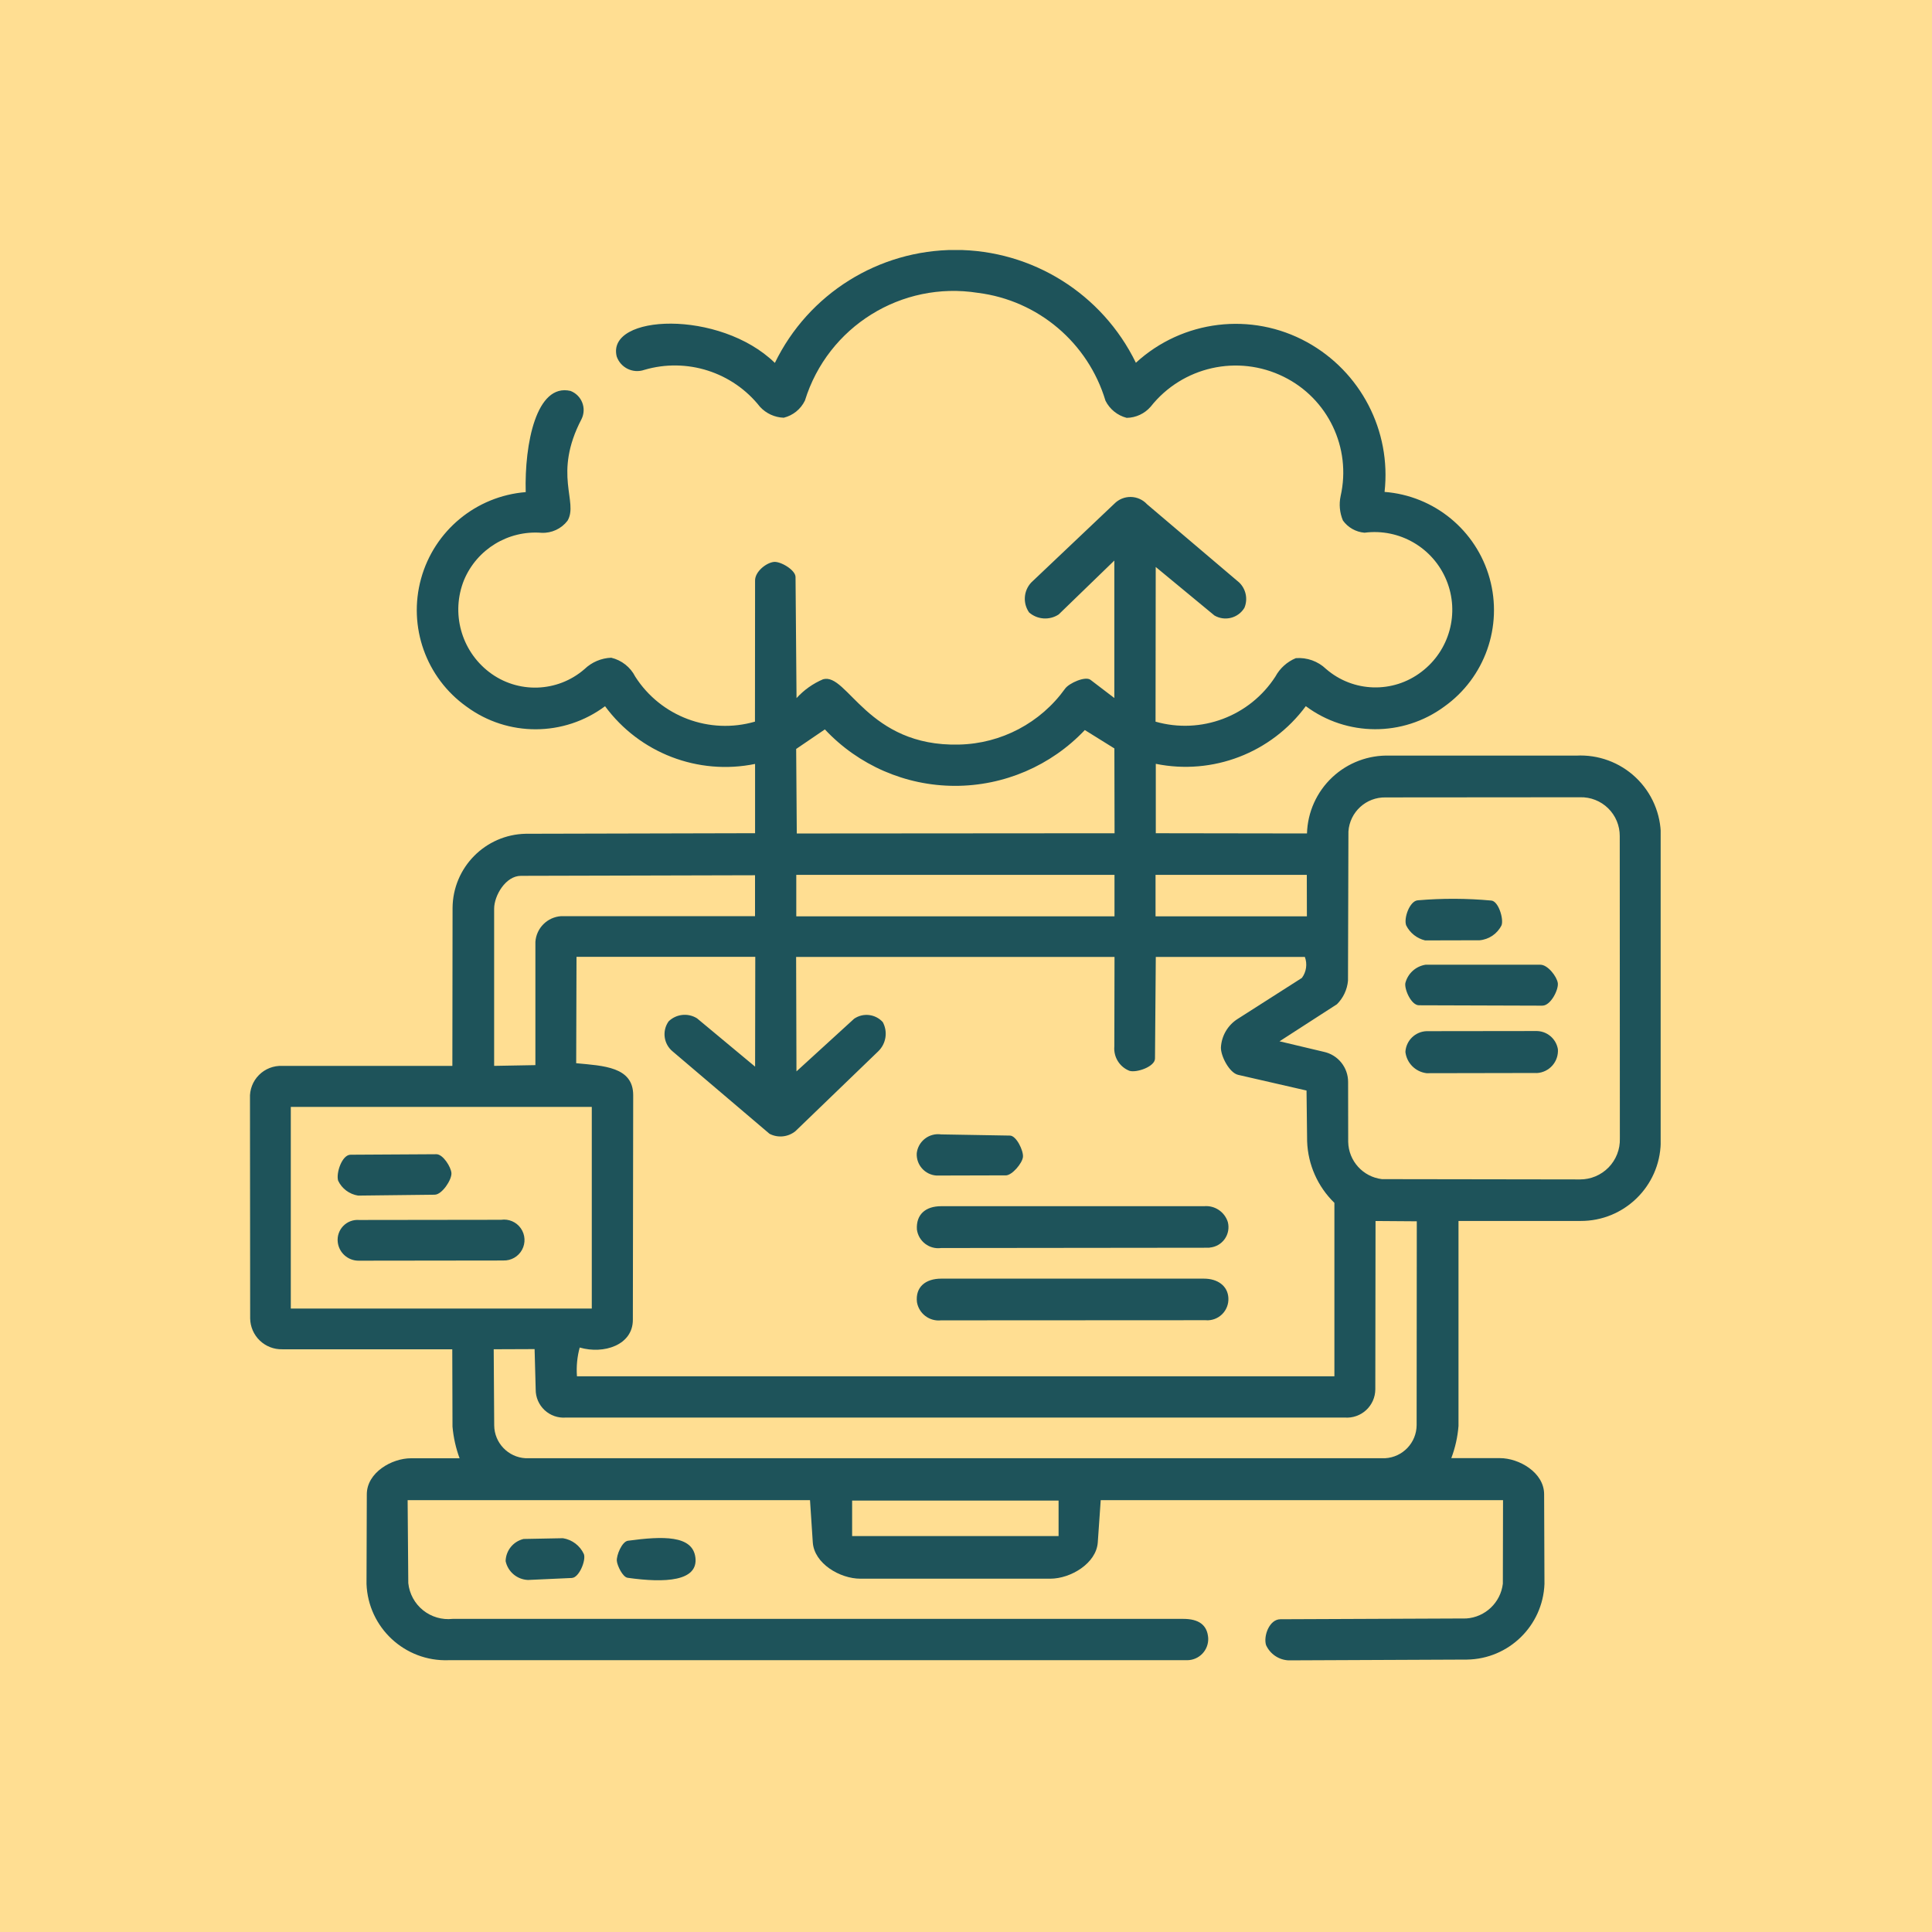
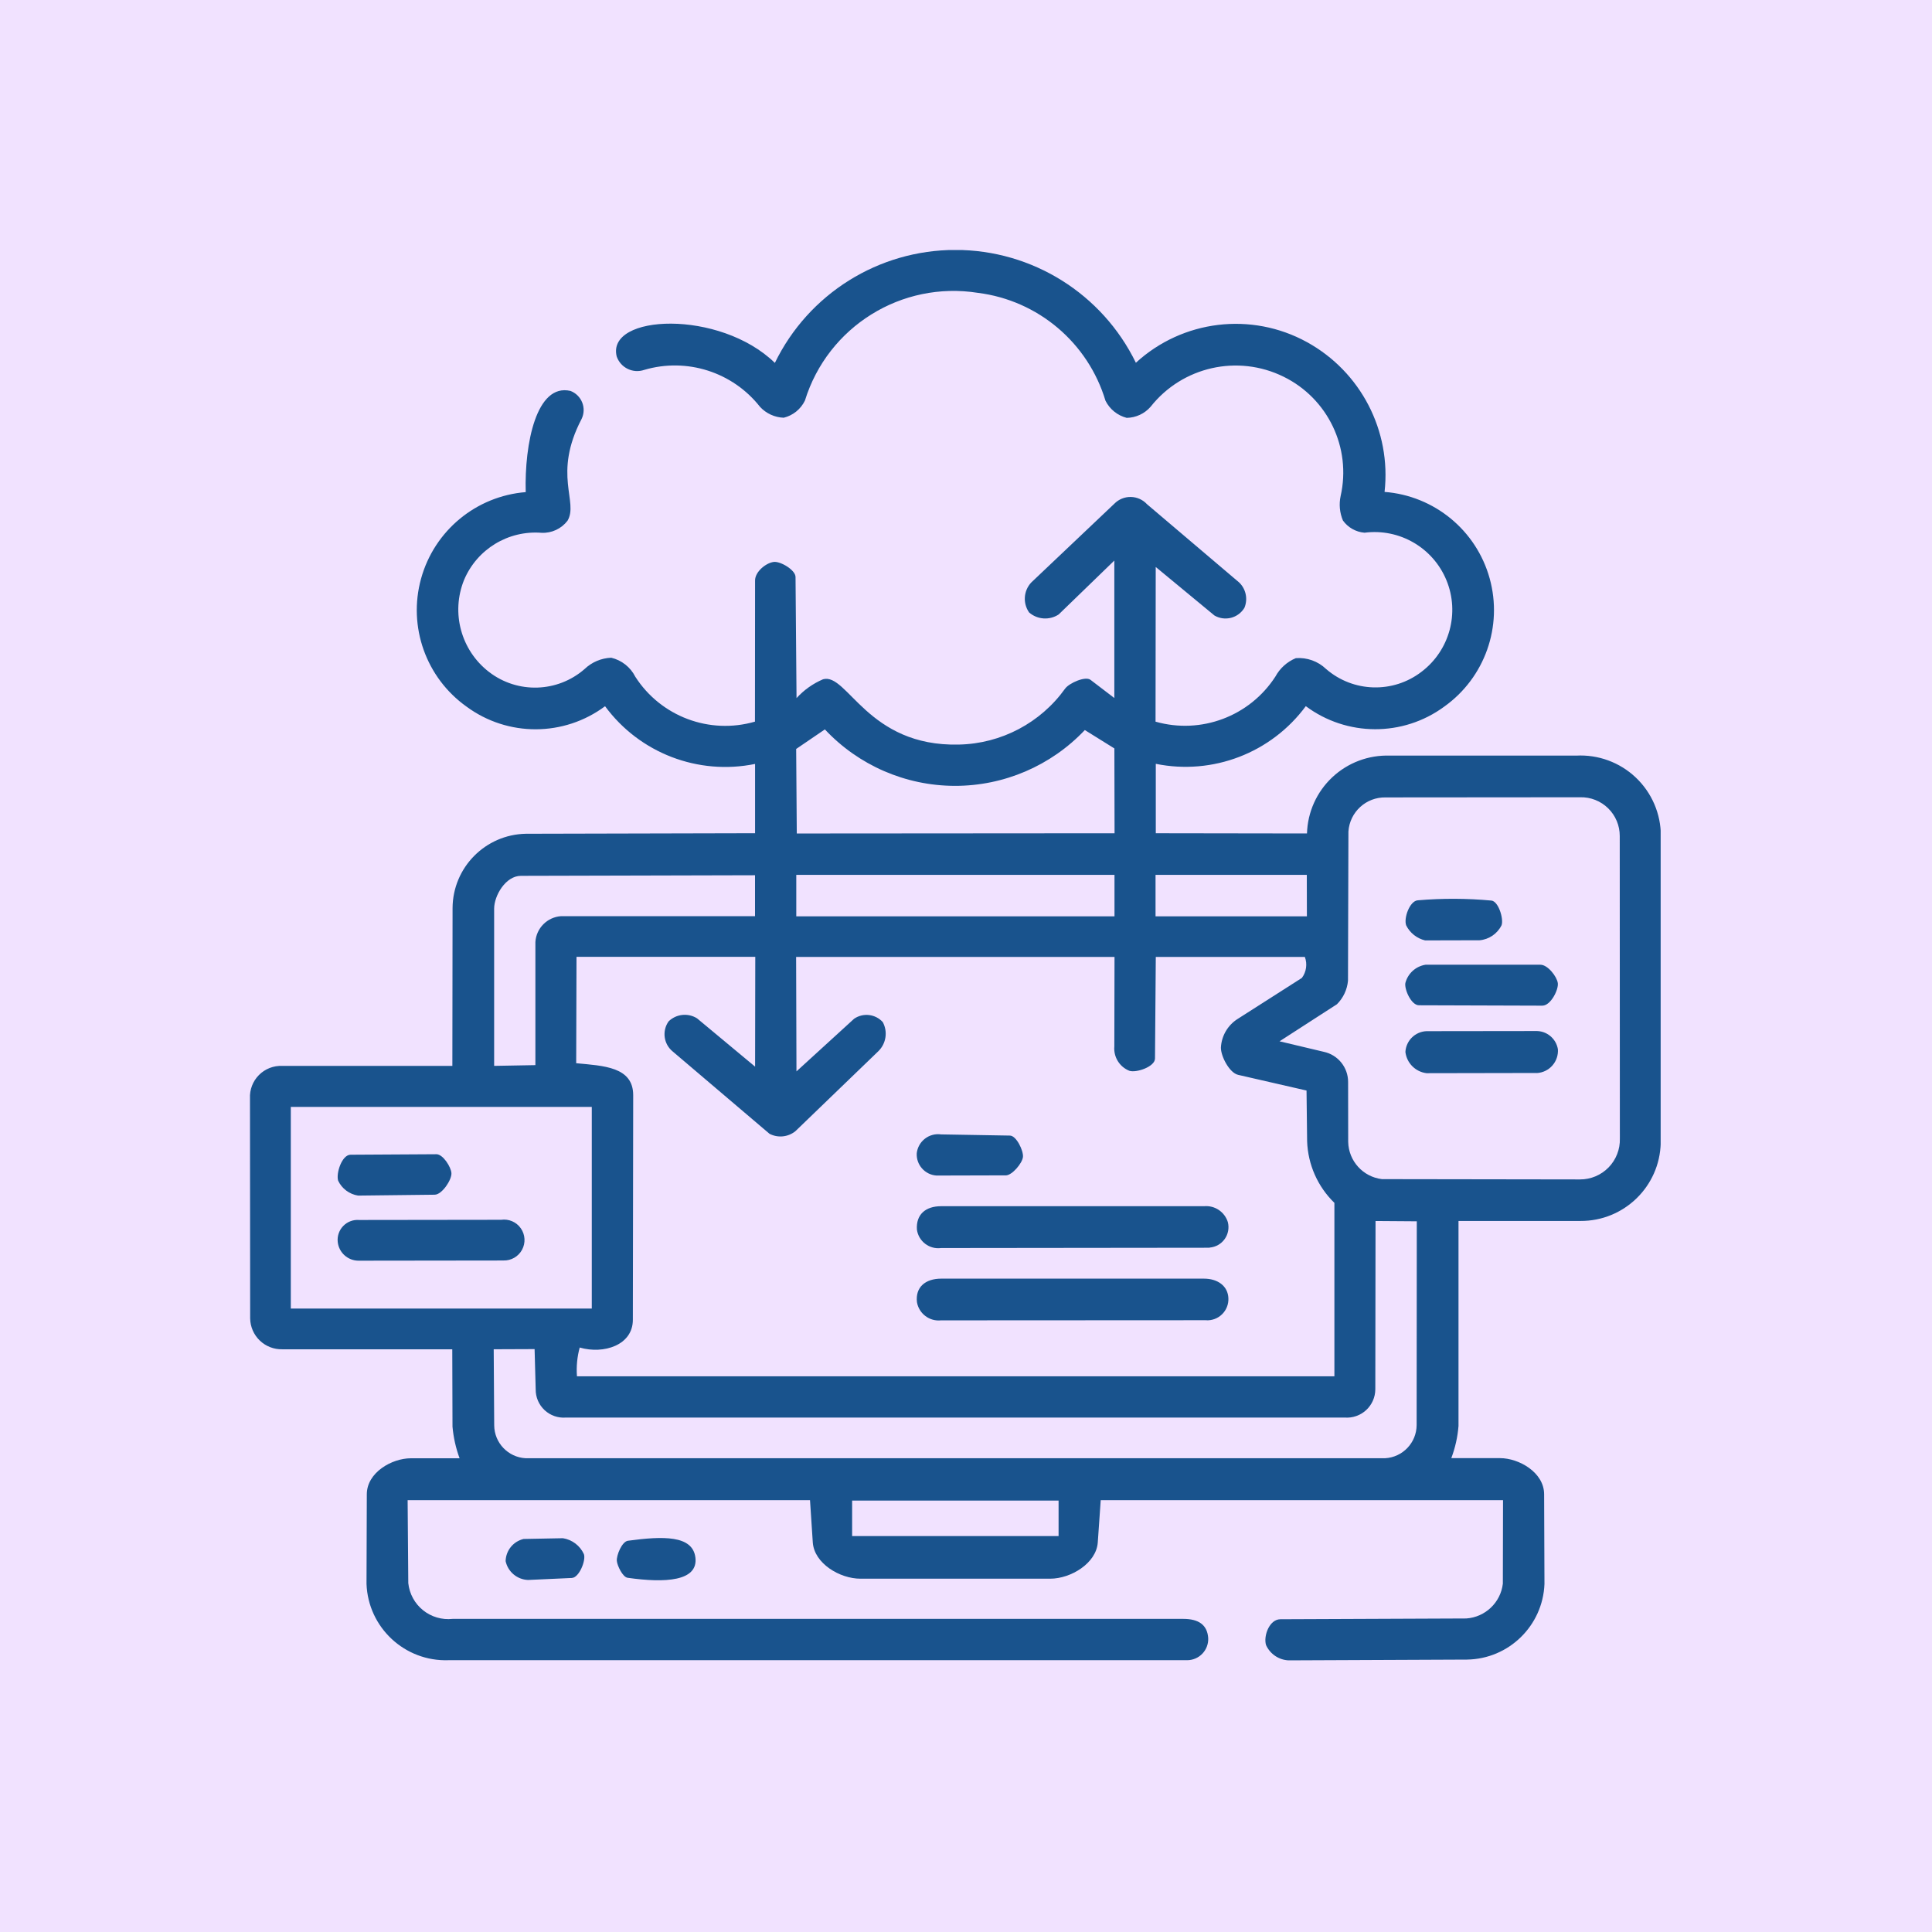
<svg xmlns="http://www.w3.org/2000/svg" width="85" height="85" viewBox="0 0 85 85">
  <defs>
    <clipPath id="clip-path">
-       <rect id="Rectángulo_461858" data-name="Rectángulo 461858" width="62.064" height="62.048" fill="#1e535a" />
+       <rect id="Rectángulo_461858" data-name="Rectángulo 461858" width="62.064" height="62.048" fill="#19538d" />
    </clipPath>
  </defs>
  <g id="Grupo_1212408" data-name="Grupo 1212408" transform="translate(-705.631 -410)">
-     <path id="Sustracción_110" data-name="Sustracción 110" d="M15975.961,19829.512h85v85h-85Z" transform="translate(-15270.33 -19419.512)" fill="#ffde92" />
+     <path id="Sustracción_110" data-name="Sustracción 110" d="M15975.961,19829.512h85v85h-85Z" transform="translate(-15270.33 -19419.512)" fill="#f1e2ff" />
    <g id="Grupo_1212409" data-name="Grupo 1212409" transform="translate(716.629 421)">
      <g id="Grupo_1212201" data-name="Grupo 1212201" clip-path="url(#clip-path)">
-         <path id="Trazado_1277195" data-name="Trazado 1277195" d="M.008,47.007,0,37.326a1.364,1.364,0,0,1,1.422-1.431l7.482,0,.009-6.947a3.287,3.287,0,0,1,3.223-3.266l10.086-.024,0-3.048a6.564,6.564,0,0,1-6.6-2.539,5.119,5.119,0,0,1-6.091.02,5.21,5.21,0,0,1,2.6-9.44c-.057-2.123.467-4.8,1.97-4.452a.9.9,0,0,1,.487,1.237c-1.276,2.441-.122,3.64-.618,4.475a1.359,1.359,0,0,1-1.143.53,3.407,3.407,0,0,0-3.408,2.074,3.467,3.467,0,0,0,1.1,4.05,3.317,3.317,0,0,0,4.2-.128,1.8,1.8,0,0,1,1.175-.5,1.6,1.6,0,0,1,1.057.834,4.7,4.7,0,0,0,5.266,1.978l.005-6.212c0-.382.474-.769.819-.814.293-.039.958.351.961.661l.044,5.33a3.35,3.35,0,0,1,1.168-.829c1.071-.3,1.952,2.974,5.979,2.873a5.9,5.9,0,0,0,4.673-2.466c.176-.237.885-.557,1.114-.382l1.048.8,0-6.048-2.449,2.372a1.08,1.08,0,0,1-1.3-.088,1.049,1.049,0,0,1,.094-1.319L38.03,11.16a.991.991,0,0,1,1.436.024l4.056,3.444a1.01,1.01,0,0,1,.23,1.112.969.969,0,0,1-1.32.339l-2.583-2.135-.008,6.806a4.735,4.735,0,0,0,5.272-1.982,1.809,1.809,0,0,1,.9-.812,1.728,1.728,0,0,1,1.329.475,3.321,3.321,0,0,0,4.2.125,3.421,3.421,0,0,0-2.507-6.119,1.3,1.3,0,0,1-.95-.537,1.8,1.8,0,0,1-.1-1.081,4.693,4.693,0,0,0-2.508-5.244,4.767,4.767,0,0,0-5.85,1.317,1.424,1.424,0,0,1-1.055.492,1.448,1.448,0,0,1-.933-.753,6.735,6.735,0,0,0-5.608-4.746,6.845,6.845,0,0,0-7.615,4.737,1.406,1.406,0,0,1-.933.756A1.49,1.49,0,0,1,22.44,6.9a4.765,4.765,0,0,0-5.092-1.627.954.954,0,0,1-1.214-.59c-.463-1.864,4.531-2.081,6.959.283a8.832,8.832,0,0,1,15.883-.006A6.5,6.5,0,0,1,46.5,4.05a6.673,6.673,0,0,1,3.417,6.592,5.215,5.215,0,0,1,2.626,9.446,5.119,5.119,0,0,1-6.091-.02,6.572,6.572,0,0,1-6.6,2.537v3.054l6.652.01a3.528,3.528,0,0,1,3.649-3.425l8.192,0a3.534,3.534,0,0,1,3.728,3.531l-.006,13.507a3.514,3.514,0,0,1-3.531,3.435l-5.366,0,0,9.02a5.136,5.136,0,0,1-.317,1.415h2.144c.831,0,1.936.627,1.94,1.585l.015,3.951a3.463,3.463,0,0,1-3.41,3.327l-7.847.034a1.145,1.145,0,0,1-.993-.674c-.121-.4.148-1.133.632-1.135l8.178-.034a1.738,1.738,0,0,0,1.609-1.53L55.129,55h-17.7L37.3,56.856c-.063.926-1.194,1.6-2.091,1.6H26.855c-.9,0-2.032-.666-2.094-1.6L24.639,55H6.936l.029,3.651a1.767,1.767,0,0,0,1.951,1.573l32.142,0c.676,0,1.059.259,1.1.843a.93.93,0,0,1-.928.975H8.735a3.488,3.488,0,0,1-3.608-3.359l.013-3.937c0-.966,1.106-1.588,1.939-1.588H9.222a5.385,5.385,0,0,1-.312-1.392L8.9,48.363l-7.48,0A1.38,1.38,0,0,1,.008,47.007M38.038,25.66l-.008-3.732-1.3-.809a7.856,7.856,0,0,1-11.437-.028l-1.263.86.027,3.719ZM48.317,39.24A1.686,1.686,0,0,0,49.8,40.877l8.713.013a1.749,1.749,0,0,0,1.756-1.8l-.005-13.306a1.7,1.7,0,0,0-1.744-1.708l-8.555.007a1.607,1.607,0,0,0-1.638,1.5l-.019,6.565a1.671,1.671,0,0,1-.487,1.035l-2.525,1.63,1.945.462a1.354,1.354,0,0,1,1.072,1.332Zm-35.76-8.8a1.216,1.216,0,0,1,1.136-1.133l8.527,0,0-1.8-10.3.026c-.671,0-1.177.869-1.178,1.446l0,6.915,1.815-.033Zm25.478-2.95h-14v1.824h14Zm8.461,0H39.841v1.824H46.5ZM39.852,31.1l-.035,4.47c0,.36-.816.639-1.126.541a1.056,1.056,0,0,1-.663-1.074l.008-3.935H24.028l.015,5.035,2.537-2.317a.965.965,0,0,1,1.261.149,1.076,1.076,0,0,1-.2,1.284L24,38.764a1.043,1.043,0,0,1-1.143.118l-4.259-3.622a.978.978,0,0,1-.179-1.325,1.02,1.02,0,0,1,1.249-.133l2.555,2.126.008-4.832-7.865,0-.014,4.681c1.2.114,2.51.155,2.508,1.409l-.015,9.88c0,1.116-1.283,1.526-2.338,1.22a3.721,3.721,0,0,0-.121,1.265l33.324,0V41.921a3.965,3.965,0,0,1-1.2-2.709l-.026-2.233-3.009-.69c-.385-.088-.763-.819-.758-1.2a1.586,1.586,0,0,1,.744-1.265l2.819-1.8a.977.977,0,0,0,.13-.924Zm-24.814,6.6-13.242,0,0,8.872,13.242,0ZM10.723,48.362l.022,3.347a1.461,1.461,0,0,0,1.381,1.447H49.941a1.469,1.469,0,0,0,1.387-1.461l.007-8.963-1.815-.013-.01,7.41a1.252,1.252,0,0,1-1.346,1.238H13.9a1.231,1.231,0,0,1-1.33-1.239l-.048-1.773ZM26.492,56.58h9.083V55.019H26.492Z" transform="translate(0 0)" fill="#1e535a" />
-         <path id="Trazado_1277196" data-name="Trazado 1277196" d="M66.162,320.464l-1.937.088a1.05,1.05,0,0,1-.984-.829,1.027,1.027,0,0,1,.791-.975l1.731-.033a1.225,1.225,0,0,1,.922.7c.1.282-.216,1.033-.522,1.047" transform="translate(-51.994 -262.04)" fill="#1e535a" />
-         <path id="Trazado_1277197" data-name="Trazado 1277197" d="M94.2,319.489c.135,1.059-1.334,1.134-2.982.9-.217-.031-.455-.531-.474-.742-.022-.246.225-.853.49-.888,1.539-.208,2.841-.246,2.966.734" transform="translate(-74.604 -261.973)" fill="#1e535a" />
-         <path id="Trazado_1277198" data-name="Trazado 1277198" d="M177.687,256.316l-11.647.006a.97.97,0,0,1-1.062-.8c-.076-.667.379-1.035,1.067-1.035h11.561c.6,0,1.051.319,1.074.858a.93.93,0,0,1-.993.973" transform="translate(-135.634 -209.232)" fill="#1e535a" />
-         <path id="Trazado_1277199" data-name="Trazado 1277199" d="M177.881,238.4l-11.814.013A.949.949,0,0,1,165,237.6c-.042-.661.379-1.027,1.064-1.027l11.568,0a1,1,0,0,1,1.048.7.9.9,0,0,1-.8,1.12" transform="translate(-135.658 -194.505)" fill="#1e535a" />
-         <path id="Trazado_1277200" data-name="Trazado 1277200" d="M168.861,220.6l-3.049.008a.932.932,0,0,1-.866-.984.945.945,0,0,1,1.072-.826l3.027.052c.282,0,.6.663.574.938s-.477.813-.758.814" transform="translate(-135.611 -179.889)" fill="#1e535a" />
-         <path id="Trazado_1277201" data-name="Trazado 1277201" d="M291.643,195.08l-4.85.009a1.067,1.067,0,0,1-.931-.934.969.969,0,0,1,.928-.915l4.8-.006a.961.961,0,0,1,.981.8.982.982,0,0,1-.926,1.049" transform="translate(-235.028 -158.873)" fill="#1e535a" />
-         <path id="Trazado_1277202" data-name="Trazado 1277202" d="M291.848,178.623l-5.428-.017c-.343,0-.645-.7-.6-.974a1.091,1.091,0,0,1,.889-.81l5.053,0c.325,0,.726.52.766.808s-.312.993-.678.992" transform="translate(-234.989 -145.378)" fill="#1e535a" />
-         <path id="Trazado_1277203" data-name="Trazado 1277203" d="M289.151,162.335l-2.39.006a1.255,1.255,0,0,1-.832-.659c-.119-.309.15-1.077.508-1.105a18.256,18.256,0,0,1,3.238.011c.312.028.548.8.451,1.083a1.2,1.2,0,0,1-.975.665" transform="translate(-235.06 -131.967)" fill="#1e535a" />
-         <path id="Trazado_1277204" data-name="Trazado 1277204" d="M28.988,241.725l-6.368.008a.921.921,0,0,1-.918-.822.876.876,0,0,1,.939-.969l6.248-.008a.9.9,0,1,1,.1,1.79" transform="translate(-17.841 -197.268)" fill="#1e535a" />
-         <path id="Trazado_1277205" data-name="Trazado 1277205" d="M25.968,225.5l-3.377.039a1.171,1.171,0,0,1-.879-.655c-.1-.334.169-1.141.545-1.143l3.778-.022c.293,0,.645.568.661.831.018.3-.418.945-.73.949" transform="translate(-17.833 -183.938)" fill="#1e535a" />
+         <path id="Trazado_1277195" data-name="Trazado 1277195" d="M.008,47.007,0,37.326a1.364,1.364,0,0,1,1.422-1.431l7.482,0,.009-6.947a3.287,3.287,0,0,1,3.223-3.266l10.086-.024,0-3.048a6.564,6.564,0,0,1-6.6-2.539,5.119,5.119,0,0,1-6.091.02,5.21,5.21,0,0,1,2.6-9.44c-.057-2.123.467-4.8,1.97-4.452a.9.9,0,0,1,.487,1.237c-1.276,2.441-.122,3.64-.618,4.475a1.359,1.359,0,0,1-1.143.53,3.407,3.407,0,0,0-3.408,2.074,3.467,3.467,0,0,0,1.1,4.05,3.317,3.317,0,0,0,4.2-.128,1.8,1.8,0,0,1,1.175-.5,1.6,1.6,0,0,1,1.057.834,4.7,4.7,0,0,0,5.266,1.978l.005-6.212c0-.382.474-.769.819-.814.293-.039.958.351.961.661l.044,5.33a3.35,3.35,0,0,1,1.168-.829c1.071-.3,1.952,2.974,5.979,2.873a5.9,5.9,0,0,0,4.673-2.466c.176-.237.885-.557,1.114-.382l1.048.8,0-6.048-2.449,2.372a1.08,1.08,0,0,1-1.3-.088,1.049,1.049,0,0,1,.094-1.319L38.03,11.16a.991.991,0,0,1,1.436.024l4.056,3.444a1.01,1.01,0,0,1,.23,1.112.969.969,0,0,1-1.32.339l-2.583-2.135-.008,6.806a4.735,4.735,0,0,0,5.272-1.982,1.809,1.809,0,0,1,.9-.812,1.728,1.728,0,0,1,1.329.475,3.321,3.321,0,0,0,4.2.125,3.421,3.421,0,0,0-2.507-6.119,1.3,1.3,0,0,1-.95-.537,1.8,1.8,0,0,1-.1-1.081,4.693,4.693,0,0,0-2.508-5.244,4.767,4.767,0,0,0-5.85,1.317,1.424,1.424,0,0,1-1.055.492,1.448,1.448,0,0,1-.933-.753,6.735,6.735,0,0,0-5.608-4.746,6.845,6.845,0,0,0-7.615,4.737,1.406,1.406,0,0,1-.933.756A1.49,1.49,0,0,1,22.44,6.9a4.765,4.765,0,0,0-5.092-1.627.954.954,0,0,1-1.214-.59c-.463-1.864,4.531-2.081,6.959.283a8.832,8.832,0,0,1,15.883-.006A6.5,6.5,0,0,1,46.5,4.05a6.673,6.673,0,0,1,3.417,6.592,5.215,5.215,0,0,1,2.626,9.446,5.119,5.119,0,0,1-6.091-.02,6.572,6.572,0,0,1-6.6,2.537v3.054l6.652.01a3.528,3.528,0,0,1,3.649-3.425l8.192,0a3.534,3.534,0,0,1,3.728,3.531l-.006,13.507a3.514,3.514,0,0,1-3.531,3.435l-5.366,0,0,9.02a5.136,5.136,0,0,1-.317,1.415h2.144c.831,0,1.936.627,1.94,1.585l.015,3.951a3.463,3.463,0,0,1-3.41,3.327l-7.847.034a1.145,1.145,0,0,1-.993-.674c-.121-.4.148-1.133.632-1.135l8.178-.034a1.738,1.738,0,0,0,1.609-1.53L55.129,55h-17.7L37.3,56.856c-.063.926-1.194,1.6-2.091,1.6H26.855c-.9,0-2.032-.666-2.094-1.6L24.639,55H6.936l.029,3.651a1.767,1.767,0,0,0,1.951,1.573l32.142,0c.676,0,1.059.259,1.1.843a.93.93,0,0,1-.928.975H8.735a3.488,3.488,0,0,1-3.608-3.359l.013-3.937c0-.966,1.106-1.588,1.939-1.588H9.222a5.385,5.385,0,0,1-.312-1.392L8.9,48.363l-7.48,0A1.38,1.38,0,0,1,.008,47.007M38.038,25.66l-.008-3.732-1.3-.809a7.856,7.856,0,0,1-11.437-.028l-1.263.86.027,3.719ZM48.317,39.24A1.686,1.686,0,0,0,49.8,40.877l8.713.013a1.749,1.749,0,0,0,1.756-1.8l-.005-13.306a1.7,1.7,0,0,0-1.744-1.708l-8.555.007a1.607,1.607,0,0,0-1.638,1.5l-.019,6.565a1.671,1.671,0,0,1-.487,1.035l-2.525,1.63,1.945.462a1.354,1.354,0,0,1,1.072,1.332Zm-35.76-8.8a1.216,1.216,0,0,1,1.136-1.133l8.527,0,0-1.8-10.3.026c-.671,0-1.177.869-1.178,1.446l0,6.915,1.815-.033Zm25.478-2.95h-14v1.824h14Zm8.461,0H39.841v1.824H46.5ZM39.852,31.1l-.035,4.47c0,.36-.816.639-1.126.541a1.056,1.056,0,0,1-.663-1.074l.008-3.935H24.028l.015,5.035,2.537-2.317a.965.965,0,0,1,1.261.149,1.076,1.076,0,0,1-.2,1.284L24,38.764a1.043,1.043,0,0,1-1.143.118l-4.259-3.622a.978.978,0,0,1-.179-1.325,1.02,1.02,0,0,1,1.249-.133l2.555,2.126.008-4.832-7.865,0-.014,4.681c1.2.114,2.51.155,2.508,1.409l-.015,9.88c0,1.116-1.283,1.526-2.338,1.22a3.721,3.721,0,0,0-.121,1.265l33.324,0V41.921a3.965,3.965,0,0,1-1.2-2.709l-.026-2.233-3.009-.69c-.385-.088-.763-.819-.758-1.2a1.586,1.586,0,0,1,.744-1.265l2.819-1.8a.977.977,0,0,0,.13-.924Zm-24.814,6.6-13.242,0,0,8.872,13.242,0ZM10.723,48.362l.022,3.347a1.461,1.461,0,0,0,1.381,1.447H49.941a1.469,1.469,0,0,0,1.387-1.461l.007-8.963-1.815-.013-.01,7.41a1.252,1.252,0,0,1-1.346,1.238H13.9a1.231,1.231,0,0,1-1.33-1.239l-.048-1.773ZM26.492,56.58h9.083V55.019H26.492Z" transform="translate(0 0)" fill="#19538d" />
+         <path id="Trazado_1277196" data-name="Trazado 1277196" d="M66.162,320.464l-1.937.088a1.05,1.05,0,0,1-.984-.829,1.027,1.027,0,0,1,.791-.975l1.731-.033a1.225,1.225,0,0,1,.922.7c.1.282-.216,1.033-.522,1.047" transform="translate(-51.994 -262.04)" fill="#19538d" />
+         <path id="Trazado_1277197" data-name="Trazado 1277197" d="M94.2,319.489c.135,1.059-1.334,1.134-2.982.9-.217-.031-.455-.531-.474-.742-.022-.246.225-.853.49-.888,1.539-.208,2.841-.246,2.966.734" transform="translate(-74.604 -261.973)" fill="#19538d" />
+         <path id="Trazado_1277198" data-name="Trazado 1277198" d="M177.687,256.316l-11.647.006a.97.97,0,0,1-1.062-.8c-.076-.667.379-1.035,1.067-1.035h11.561c.6,0,1.051.319,1.074.858a.93.93,0,0,1-.993.973" transform="translate(-135.634 -209.232)" fill="#19538d" />
+         <path id="Trazado_1277199" data-name="Trazado 1277199" d="M177.881,238.4l-11.814.013A.949.949,0,0,1,165,237.6c-.042-.661.379-1.027,1.064-1.027l11.568,0a1,1,0,0,1,1.048.7.9.9,0,0,1-.8,1.12" transform="translate(-135.658 -194.505)" fill="#19538d" />
+         <path id="Trazado_1277200" data-name="Trazado 1277200" d="M168.861,220.6l-3.049.008a.932.932,0,0,1-.866-.984.945.945,0,0,1,1.072-.826l3.027.052c.282,0,.6.663.574.938s-.477.813-.758.814" transform="translate(-135.611 -179.889)" fill="#19538d" />
+         <path id="Trazado_1277201" data-name="Trazado 1277201" d="M291.643,195.08l-4.85.009a1.067,1.067,0,0,1-.931-.934.969.969,0,0,1,.928-.915l4.8-.006a.961.961,0,0,1,.981.8.982.982,0,0,1-.926,1.049" transform="translate(-235.028 -158.873)" fill="#19538d" />
+         <path id="Trazado_1277202" data-name="Trazado 1277202" d="M291.848,178.623l-5.428-.017c-.343,0-.645-.7-.6-.974a1.091,1.091,0,0,1,.889-.81l5.053,0c.325,0,.726.52.766.808s-.312.993-.678.992" transform="translate(-234.989 -145.378)" fill="#19538d" />
+         <path id="Trazado_1277203" data-name="Trazado 1277203" d="M289.151,162.335l-2.39.006a1.255,1.255,0,0,1-.832-.659c-.119-.309.15-1.077.508-1.105a18.256,18.256,0,0,1,3.238.011c.312.028.548.8.451,1.083a1.2,1.2,0,0,1-.975.665" transform="translate(-235.06 -131.967)" fill="#19538d" />
+         <path id="Trazado_1277204" data-name="Trazado 1277204" d="M28.988,241.725l-6.368.008a.921.921,0,0,1-.918-.822.876.876,0,0,1,.939-.969l6.248-.008a.9.9,0,1,1,.1,1.79" transform="translate(-17.841 -197.268)" fill="#19538d" />
+         <path id="Trazado_1277205" data-name="Trazado 1277205" d="M25.968,225.5l-3.377.039a1.171,1.171,0,0,1-.879-.655c-.1-.334.169-1.141.545-1.143l3.778-.022c.293,0,.645.568.661.831.018.3-.418.945-.73.949" transform="translate(-17.833 -183.938)" fill="#19538d" />
      </g>
    </g>
  </g>
</svg>
